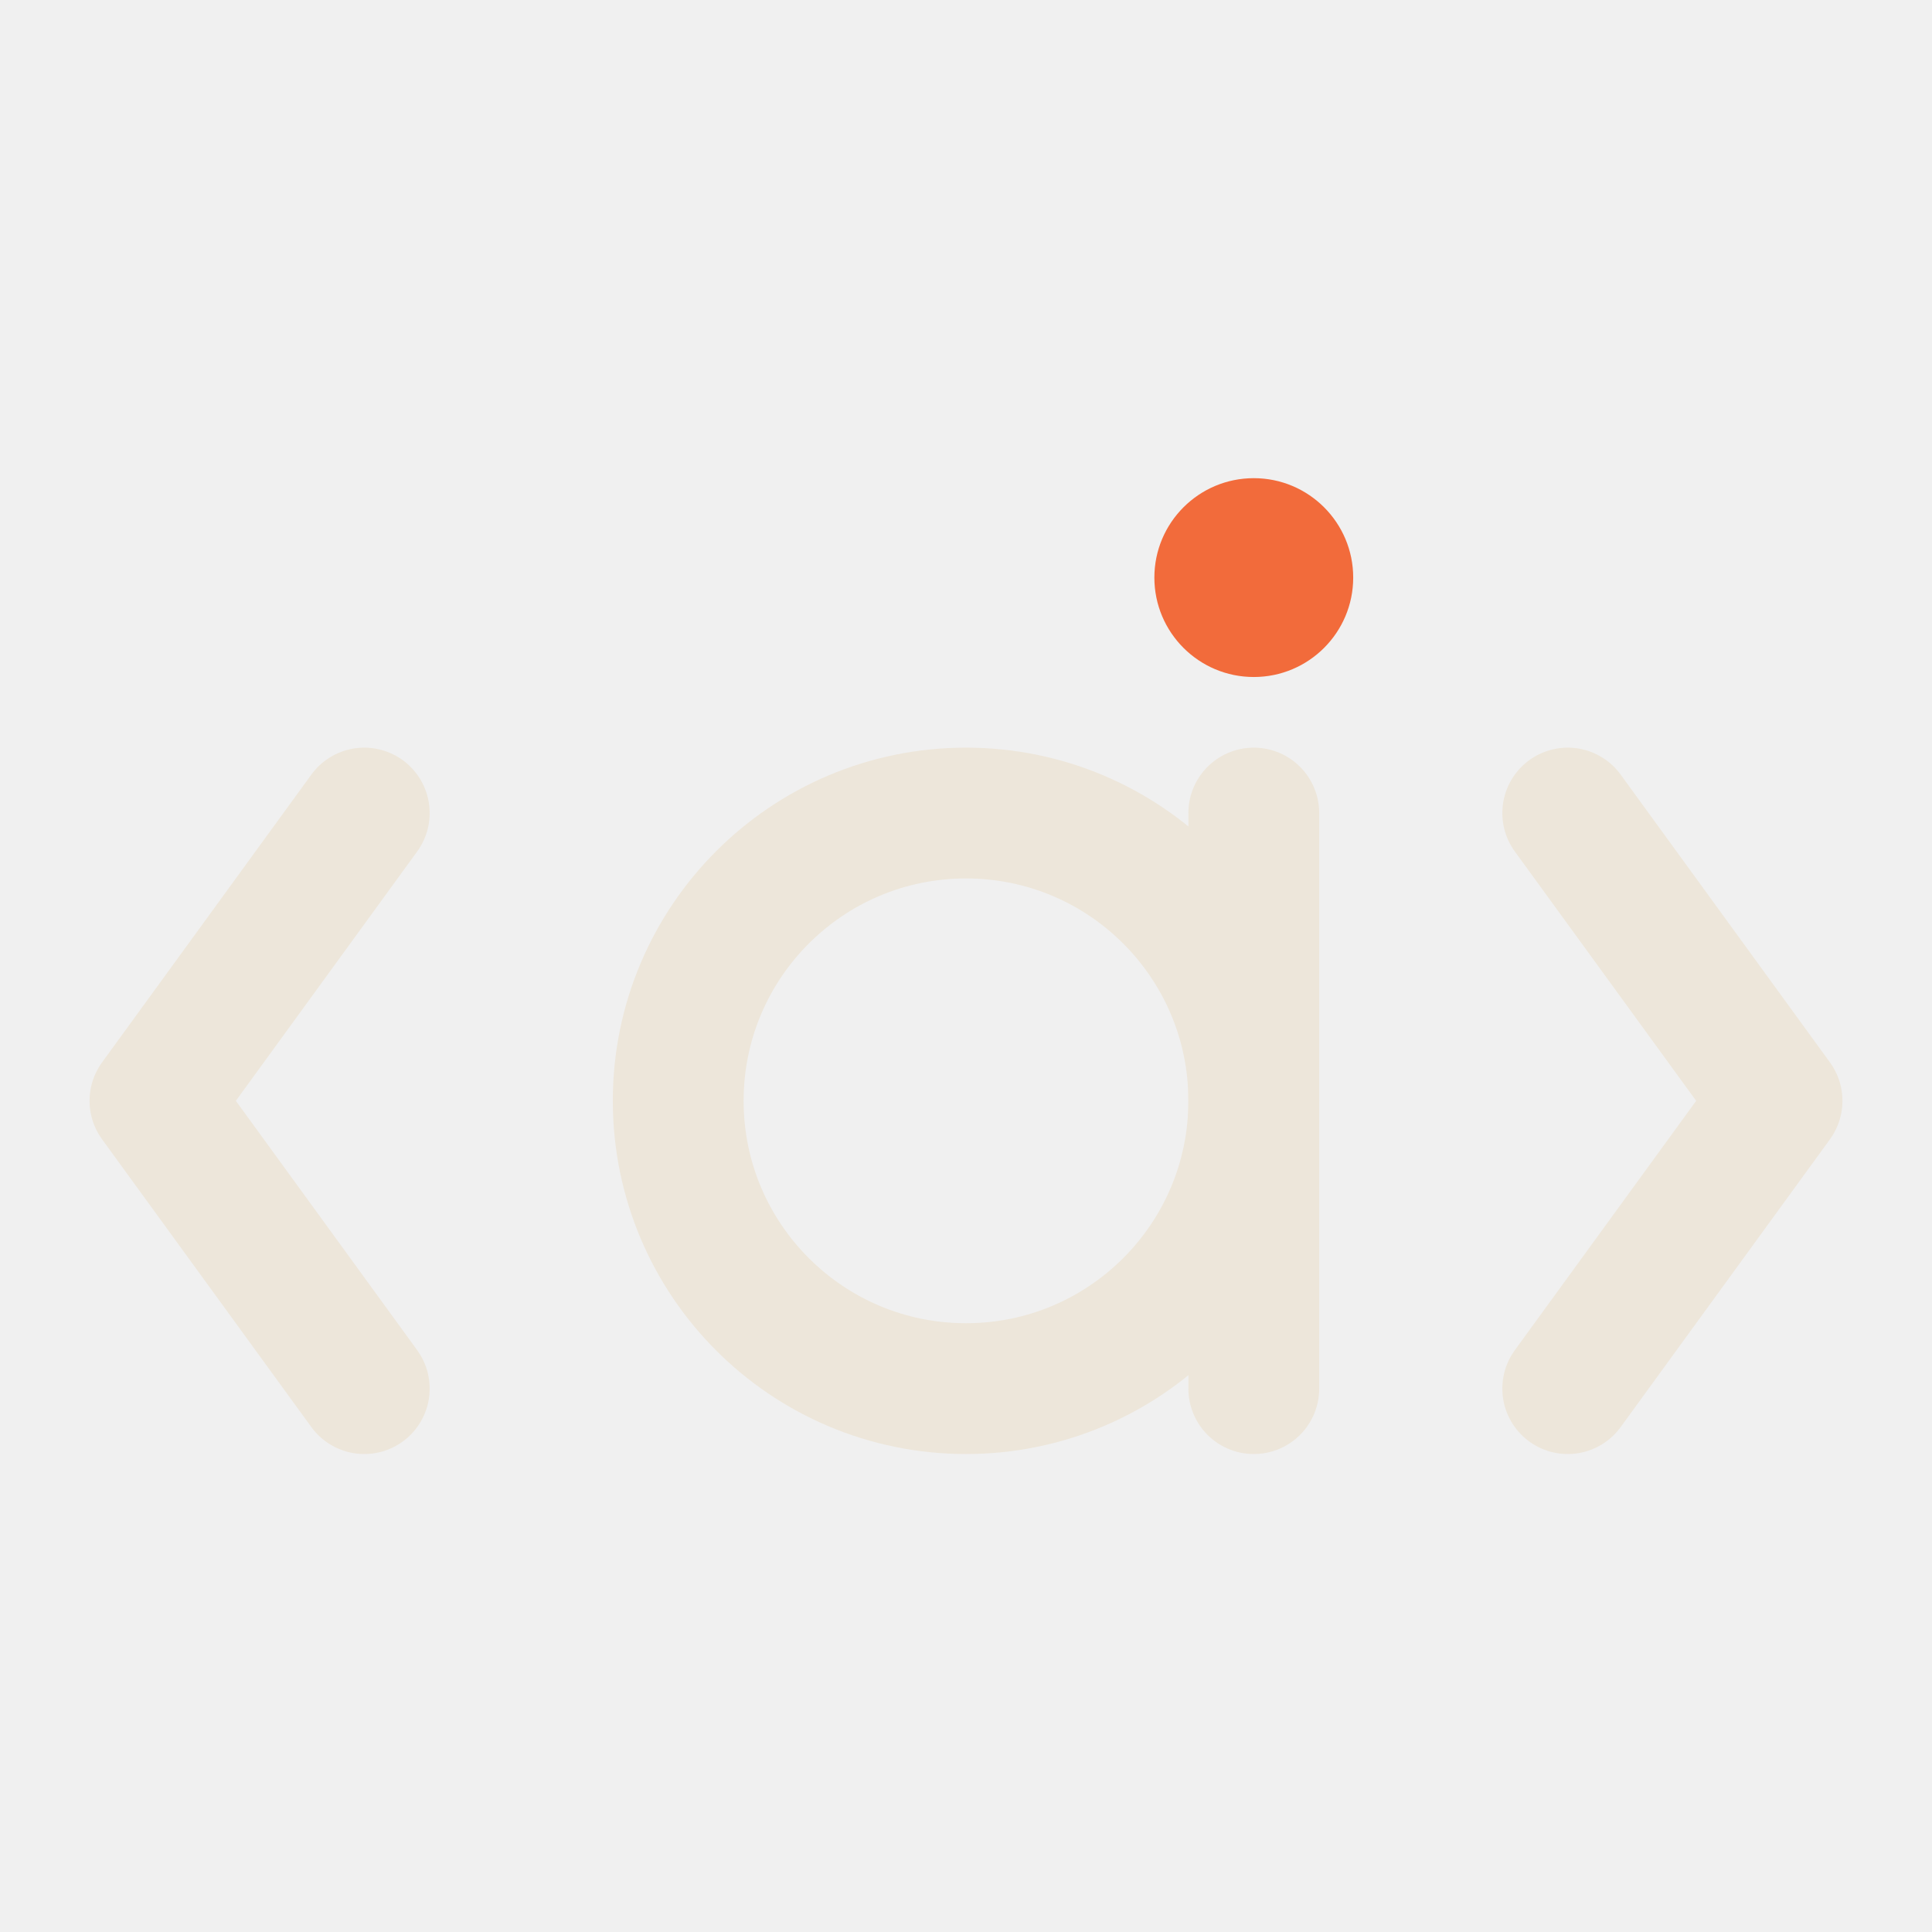
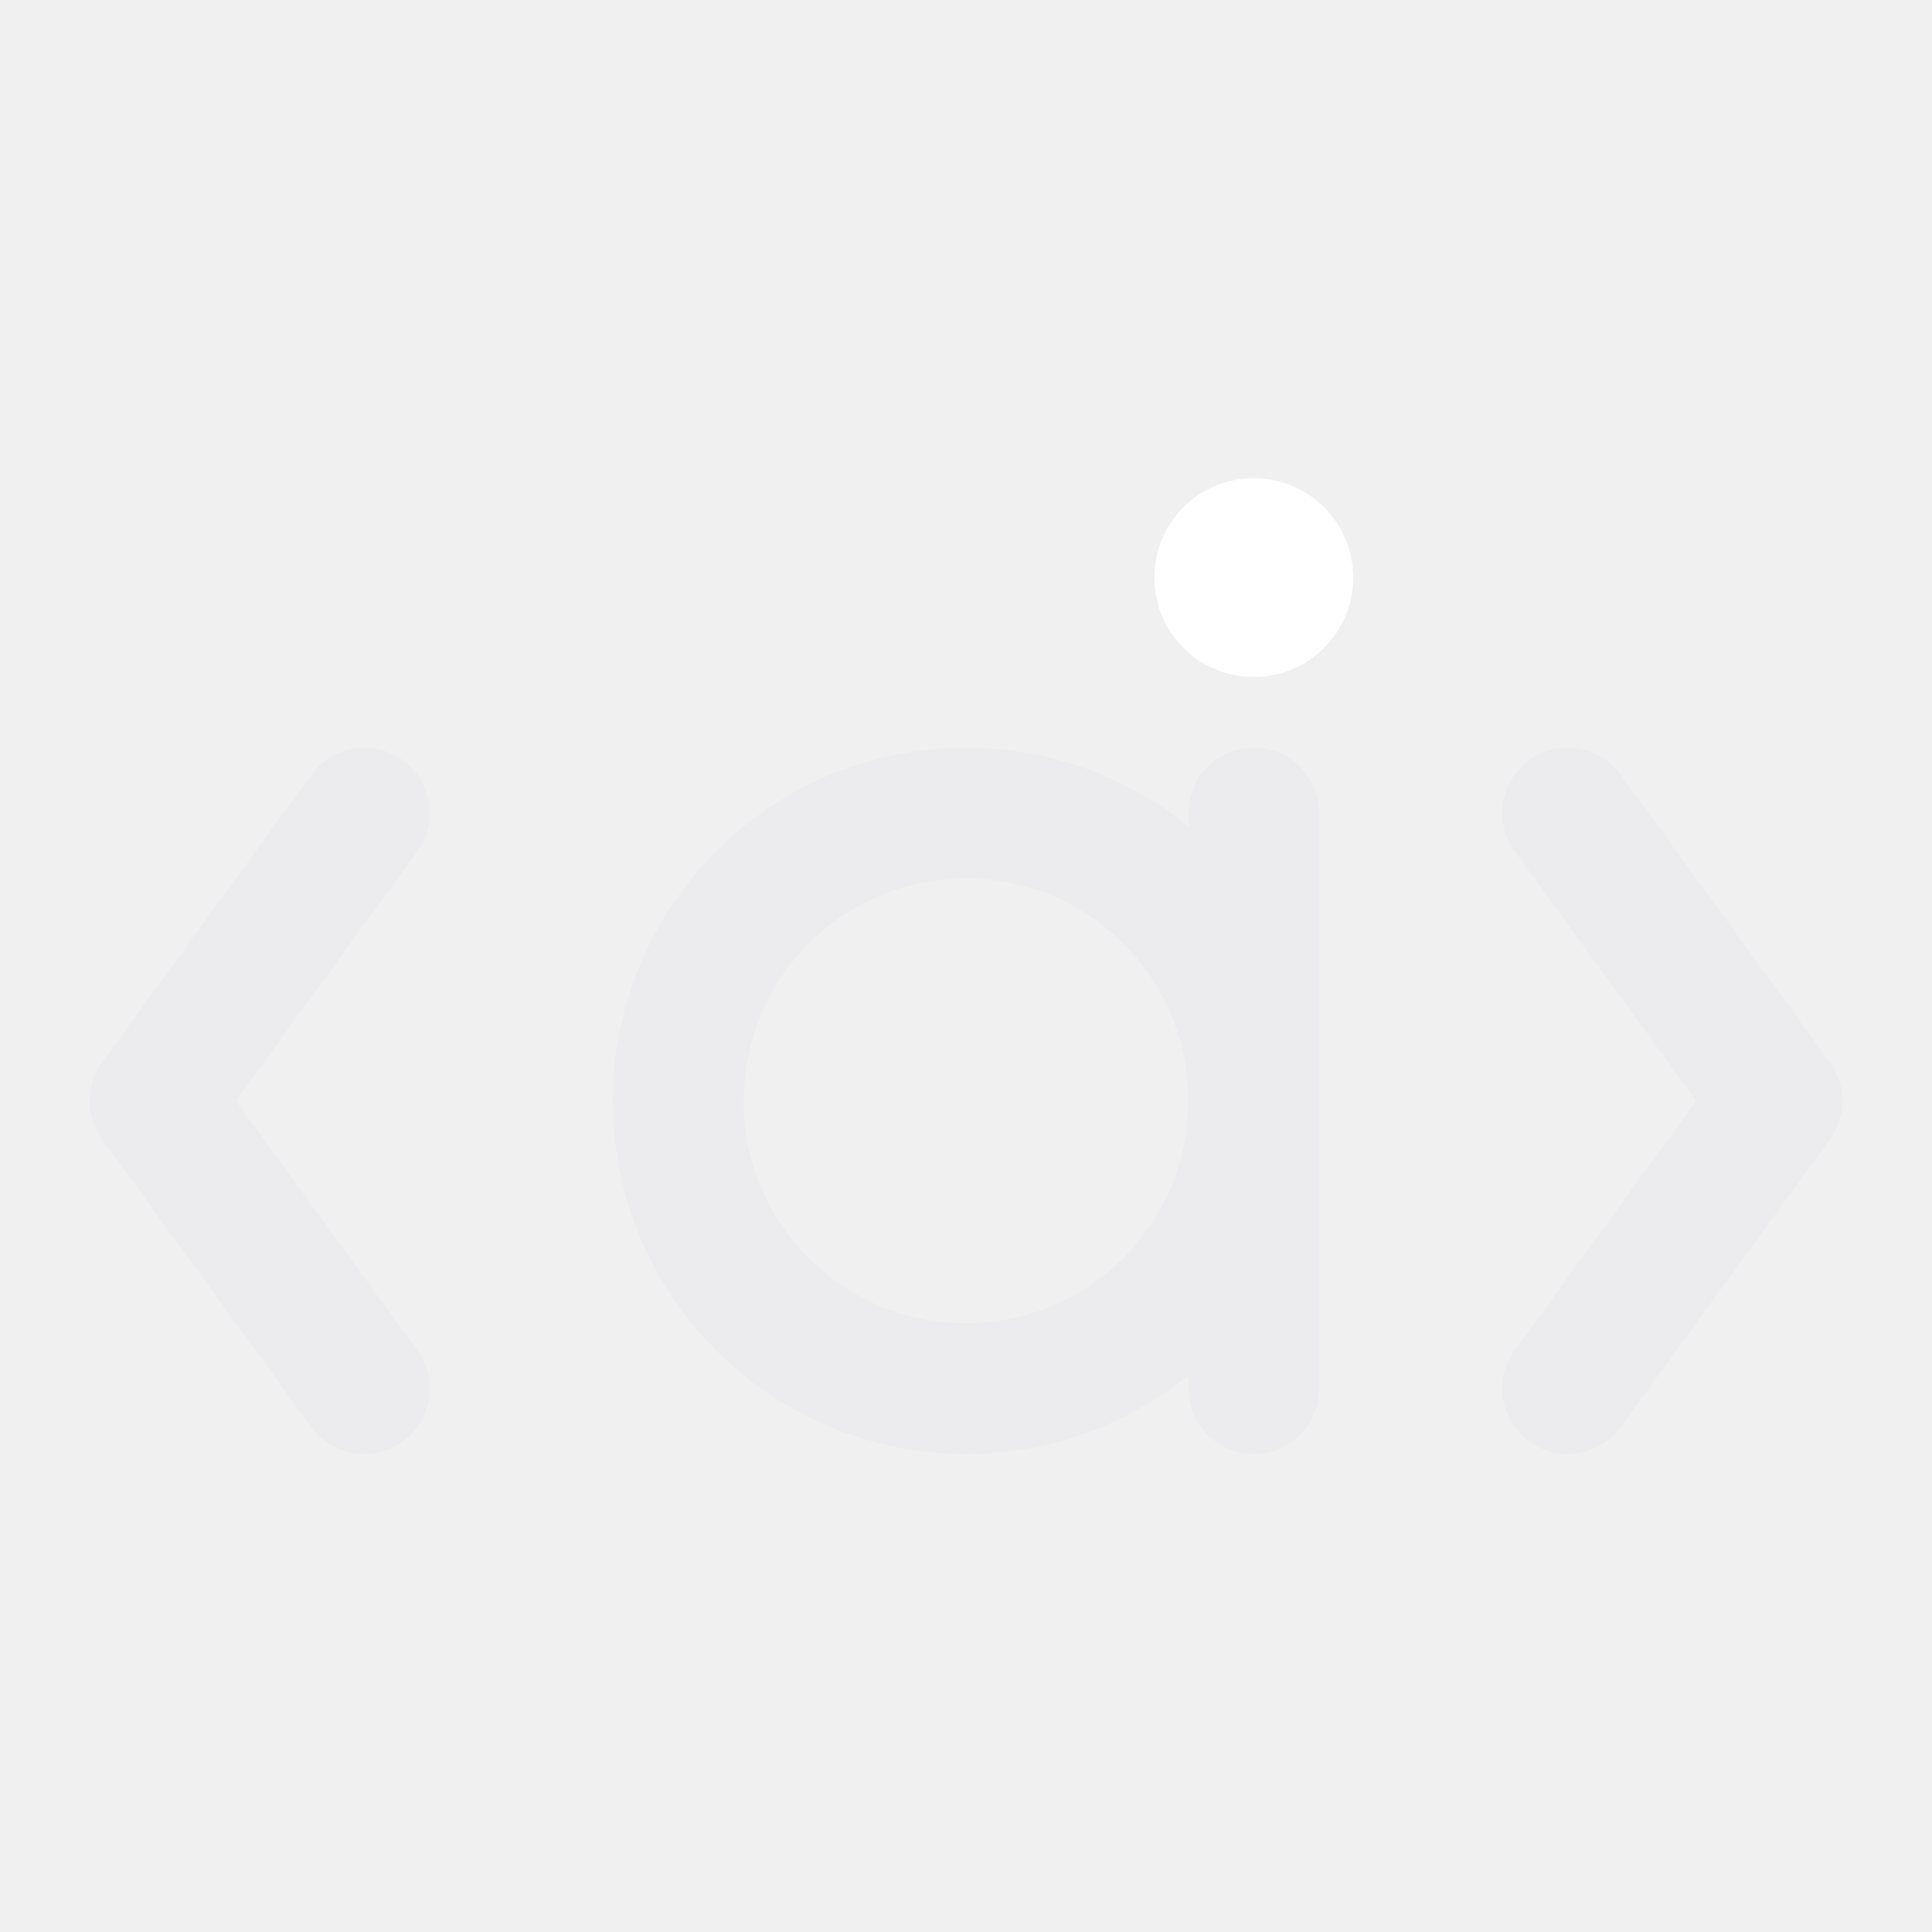
<svg xmlns="http://www.w3.org/2000/svg" viewBox="0 0 96 96" role="img" aria-label="web-ai-sdk">
  <style>
-     .mark { stroke: #EDE6DA; }
+     .mark { stroke: #ECECEE; }
+     .dot { fill: #FFFFFF; }
    @media (prefers-color-scheme: light) {
-       .mark { stroke: #0C0A09; }
+       .mark { stroke: #0A0A0A; }
+       .dot { fill: #0A0A0A; }
    }
  </style>
  <g transform="translate(-10.5, 5.3) scale(1.3)">
    <g class="mark" fill="none" stroke-width="5" stroke-linecap="round" stroke-linejoin="round">
      <path d="M22 27 L14 38 L22 49" />
      <circle cx="45" cy="38" r="11" />
      <line x1="56" y1="27" x2="56" y2="49" />
      <path d="M68 27 L76 38 L68 49" />
    </g>
-     <circle cx="56" cy="18" r="3.8" fill="#F26B3B" />
+     <circle cx="56" cy="18" r="3.8" class="dot" />
  </g>
</svg>
